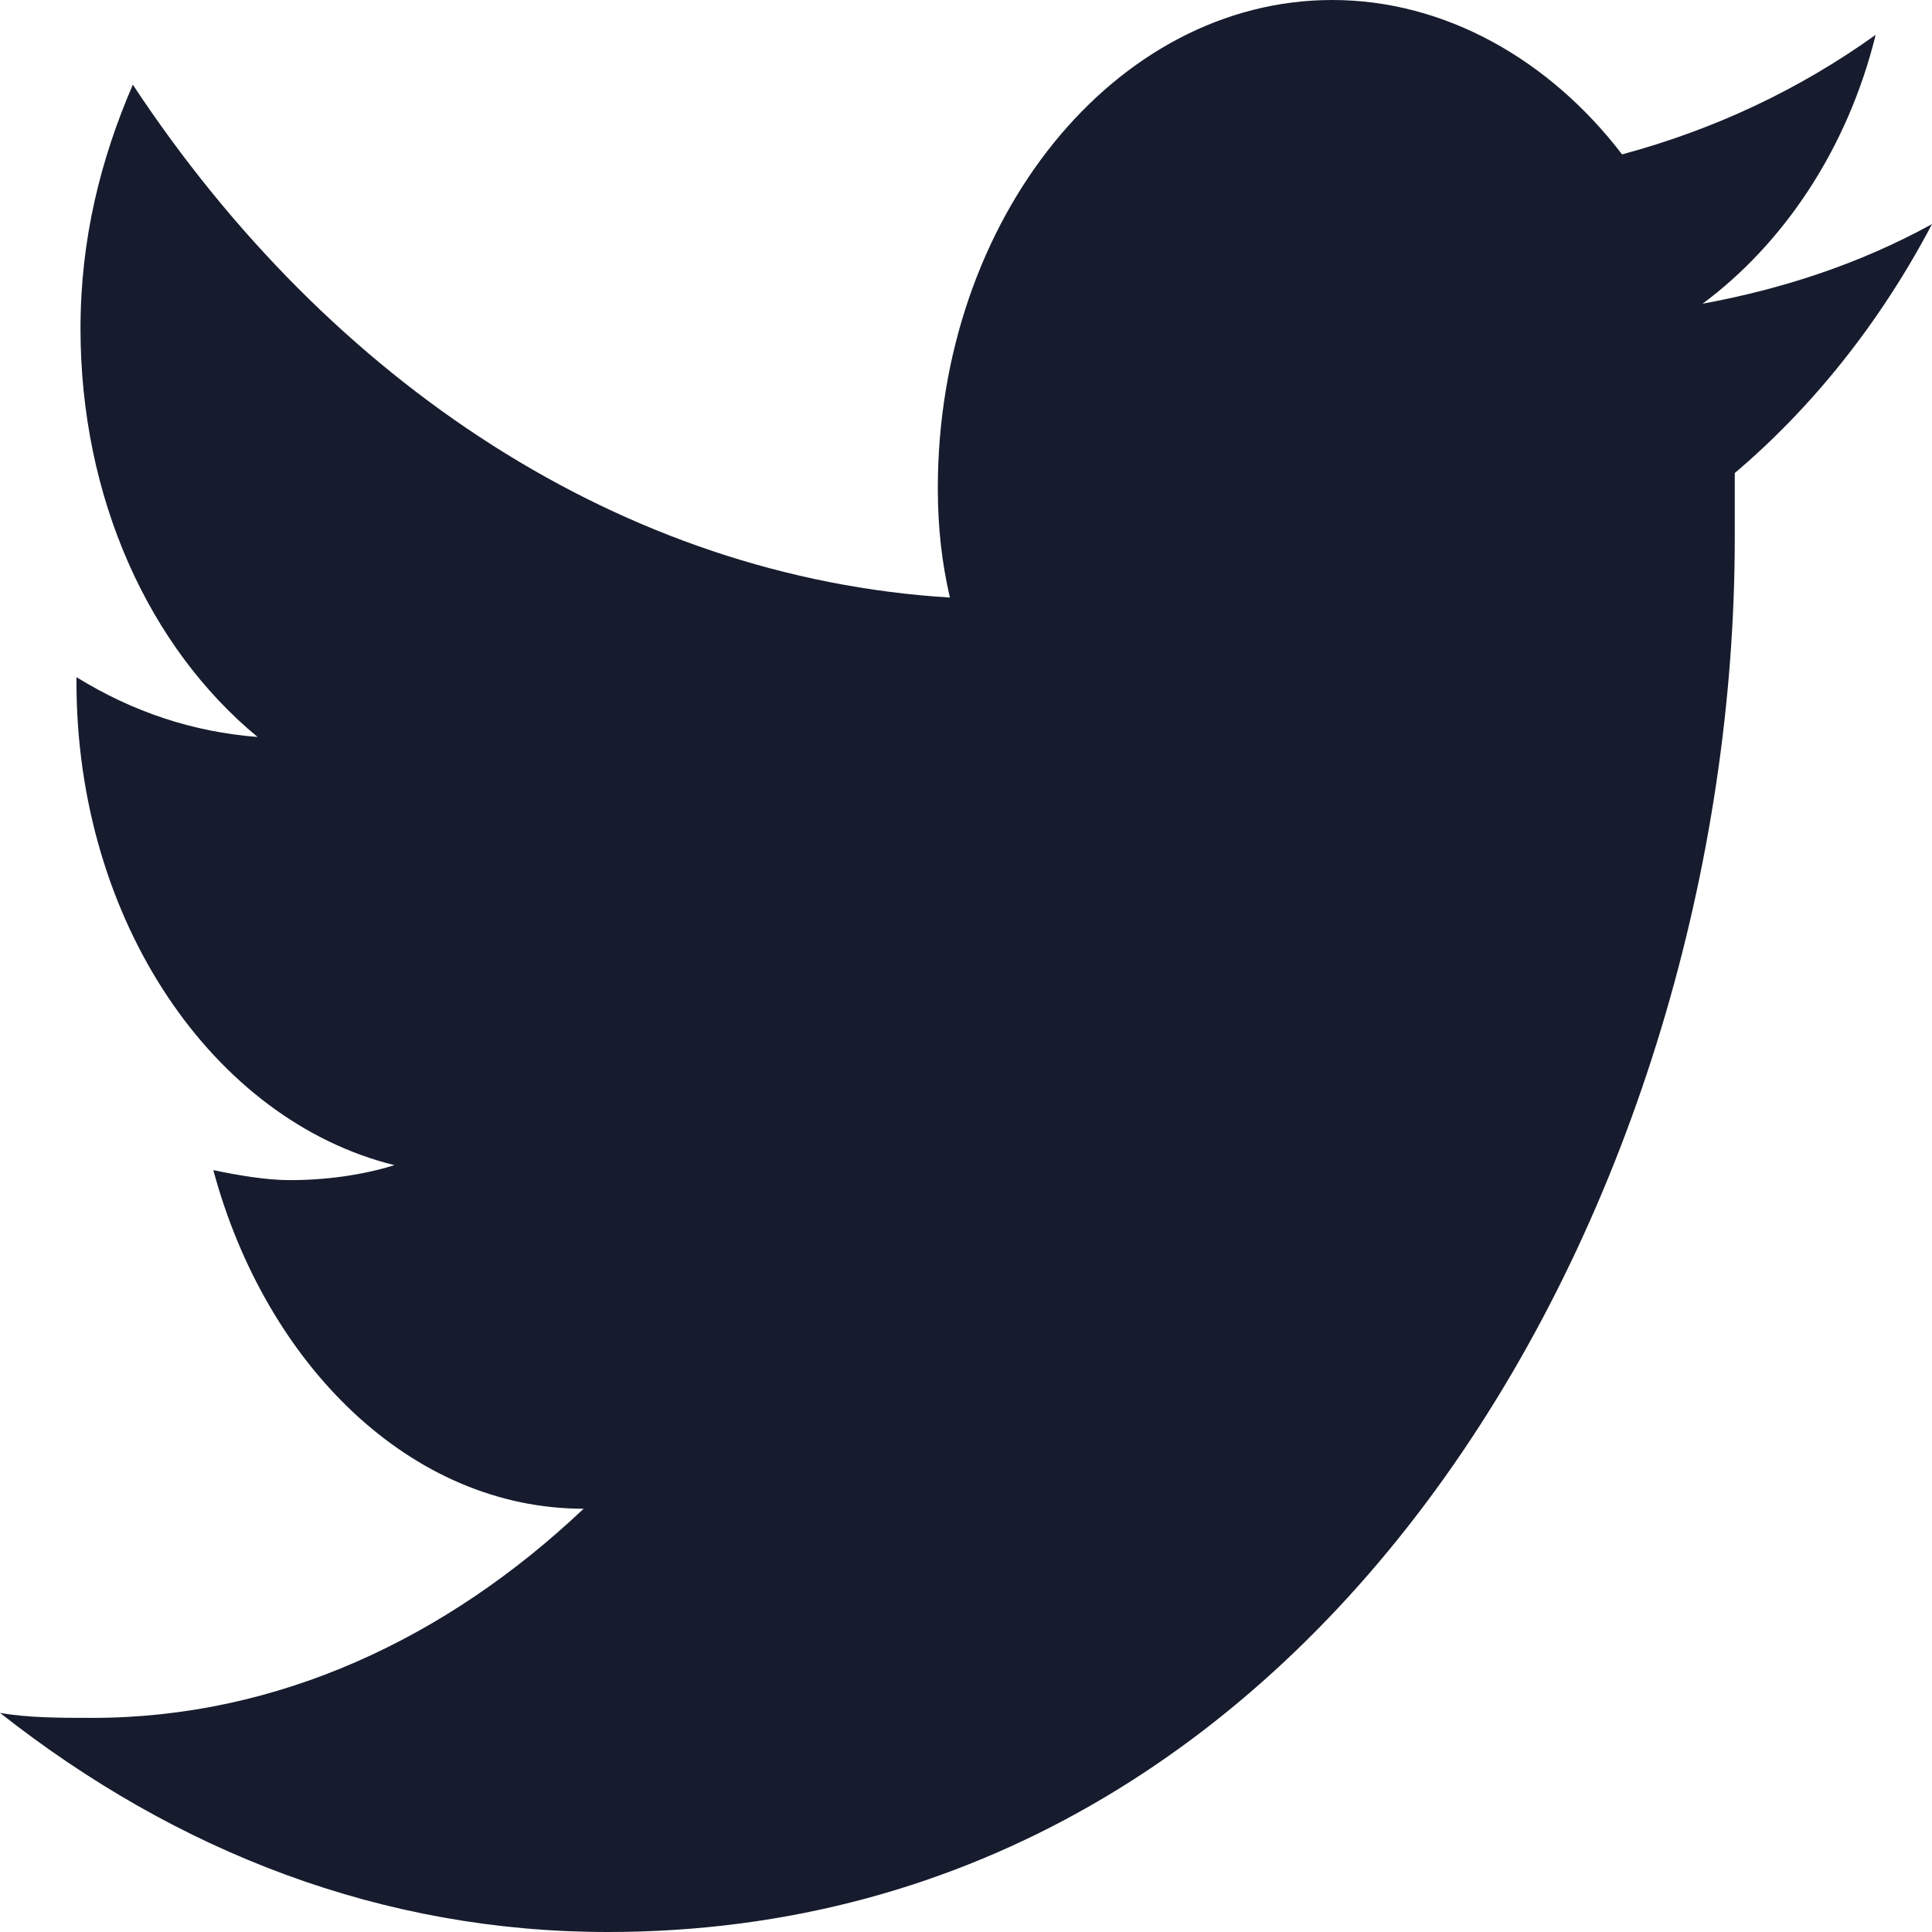
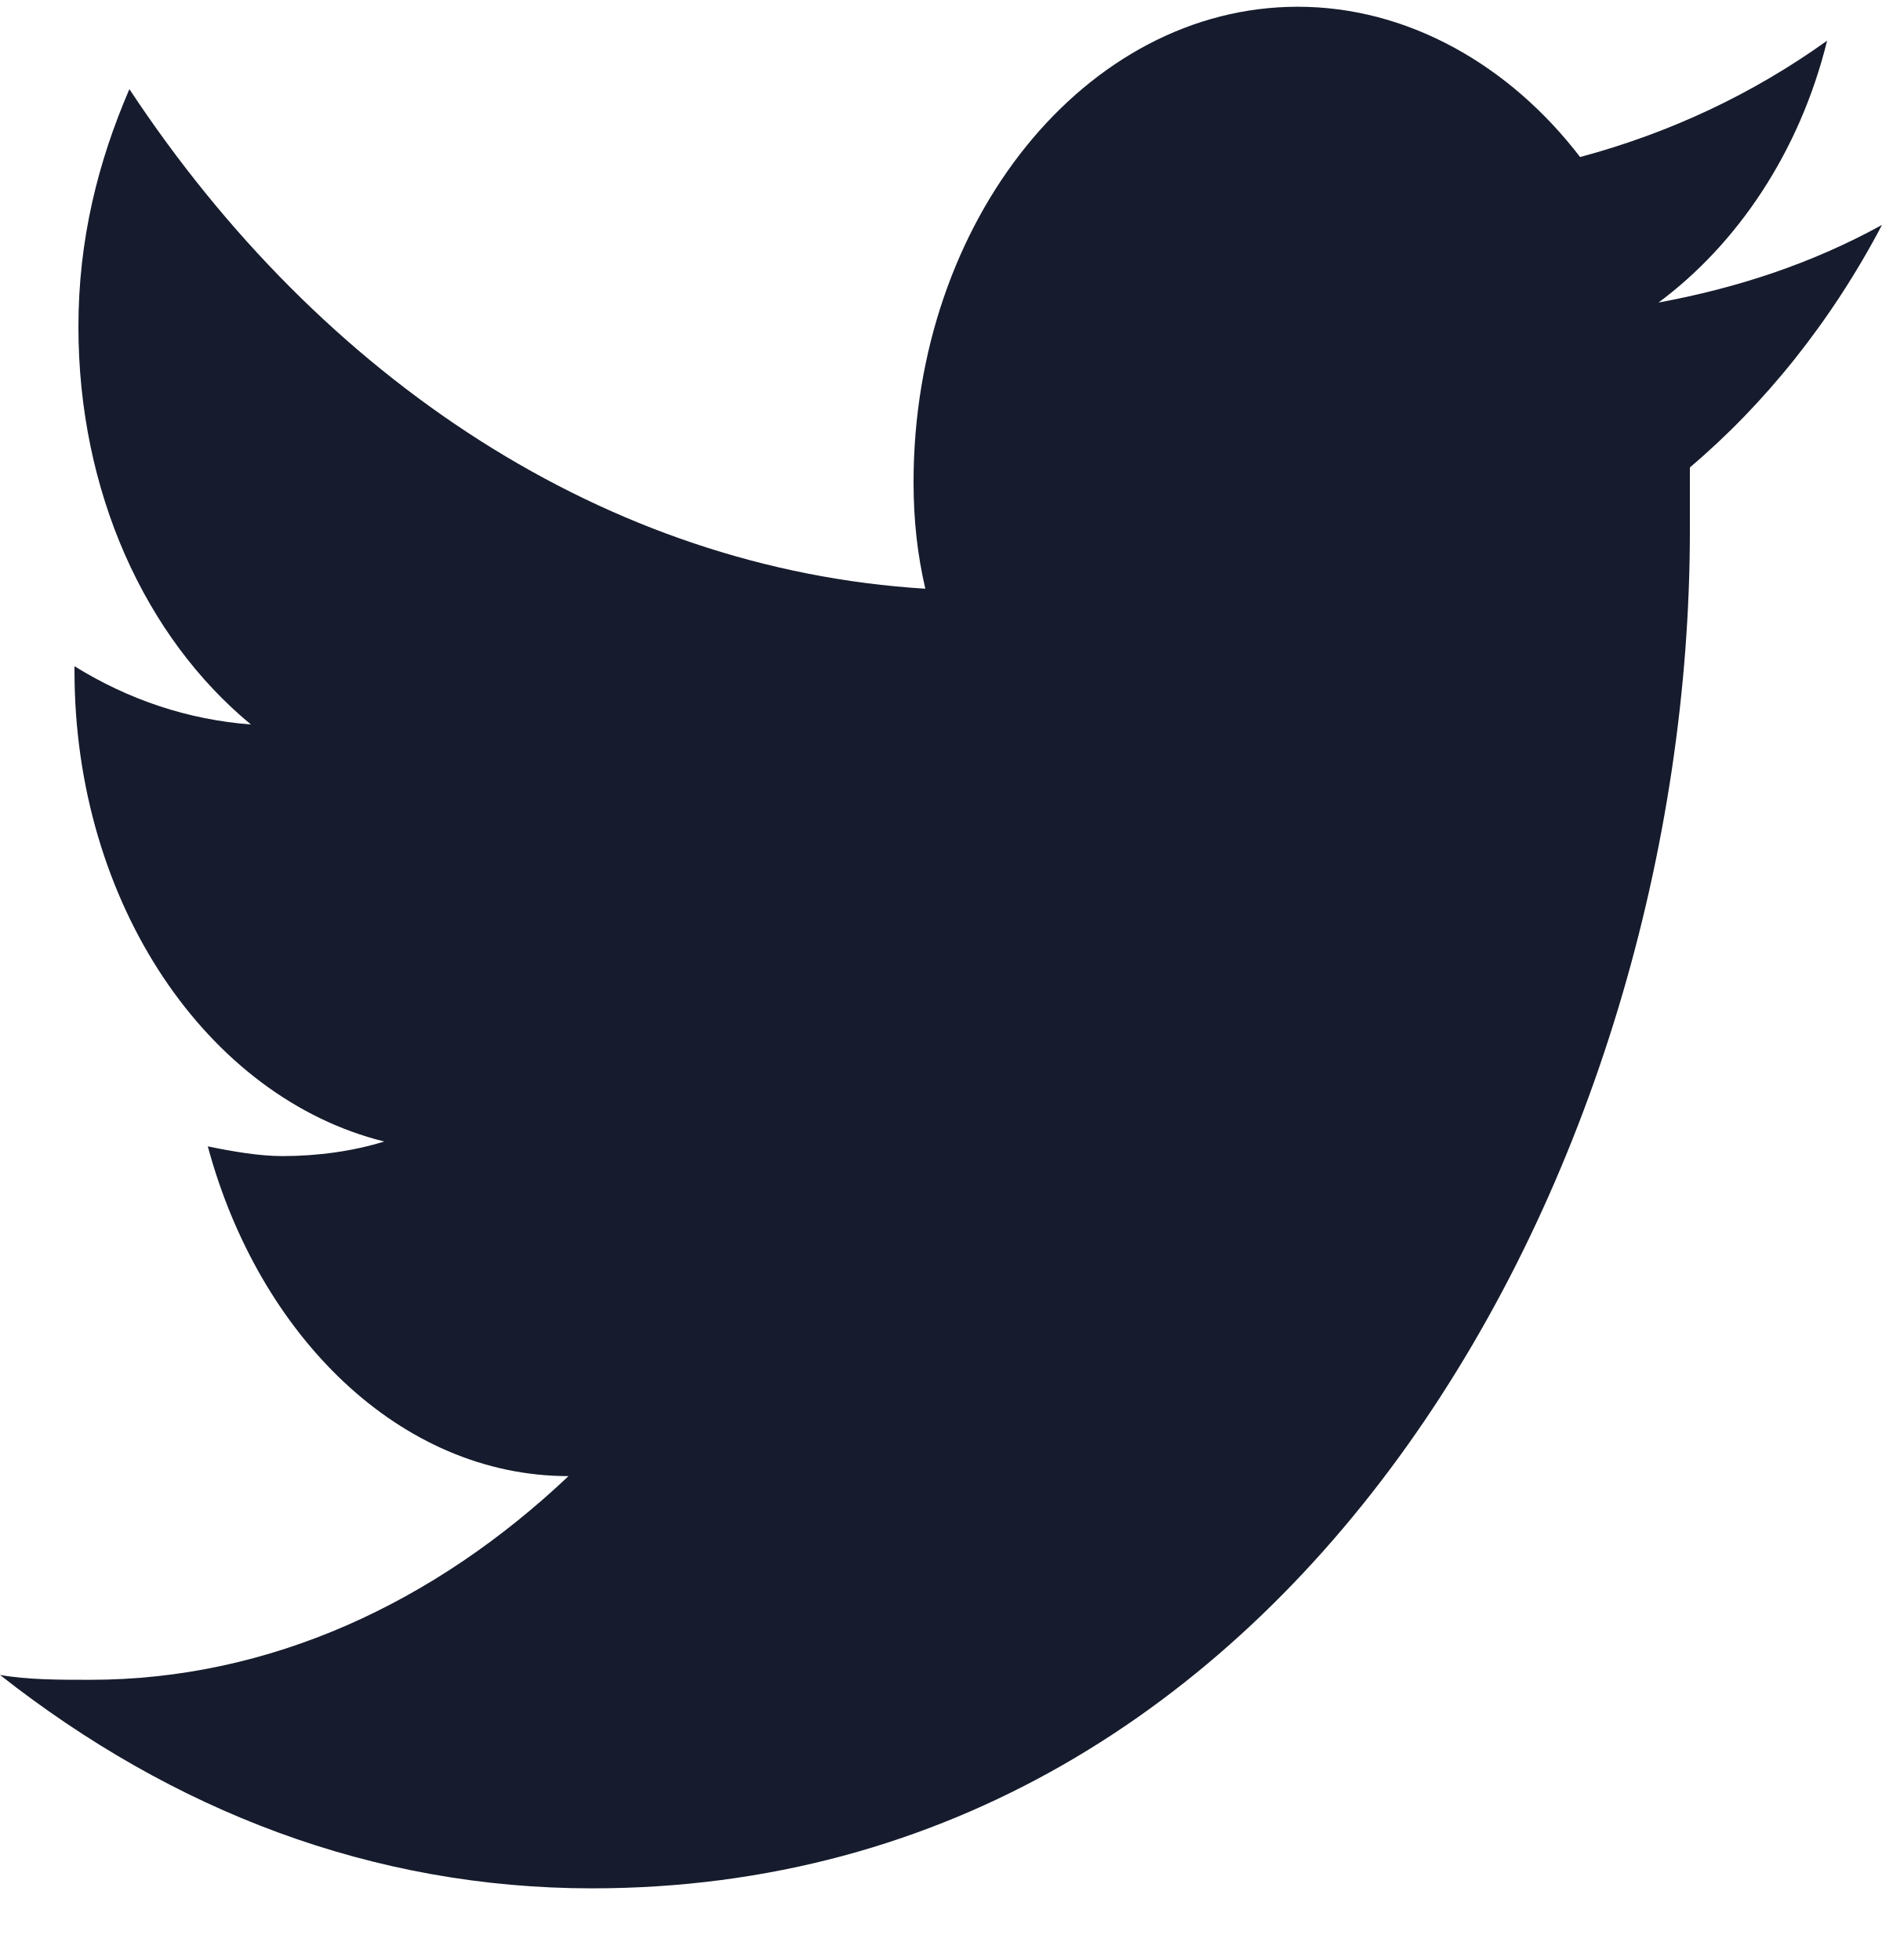
- <svg xmlns="http://www.w3.org/2000/svg" width="24" height="24" viewBox="0 0 24 24" fill="none">
-   <path d="M24 2.784C23.1 3.278 22.15 3.588 21.15 3.773C22.15 3.031 22.95 1.856 23.3 0.433C22.35 1.113 21.3 1.608 20.15 1.918C19.25 0.742 17.95 0 16.55 0C13.85 0 11.65 2.722 11.65 6.062C11.65 6.557 11.7 6.99 11.8 7.423C7.75 7.175 4.1 4.763 1.65 1.052C1.25 1.979 1 2.969 1 4.082C1 6.186 1.85 8.041 3.2 9.155C2.4 9.093 1.65 8.845 0.95 8.412V8.474C0.95 11.443 2.65 13.918 4.9 14.474C4.5 14.598 4.05 14.66 3.6 14.66C3.3 14.66 2.95 14.598 2.65 14.536C3.3 16.948 5.1 18.742 7.25 18.742C5.55 20.351 3.45 21.34 1.15 21.34C0.75 21.34 0.35 21.34 0 21.278C2.2 23.01 4.75 24 7.55 24C16.6 24 21.55 14.722 21.55 6.68C21.55 6.433 21.55 6.124 21.55 5.876C22.5 5.072 23.35 4.021 24 2.784Z" fill="#161C2D" />
+ <svg xmlns="http://www.w3.org/2000/svg" width="24" height="25" viewBox="0 0 24 25" fill="none">
+   <path d="M24 2.869C23.1 3.364 22.15 3.674 21.15 3.859C22.15 3.117 22.95 1.942 23.3 0.519C22.35 1.199 21.3 1.694 20.15 2.003C19.25 0.828 17.95 0.086 16.55 0.086C13.85 0.086 11.65 2.808 11.65 6.148C11.65 6.643 11.7 7.076 11.8 7.509C7.75 7.261 4.1 4.849 1.65 1.137C1.25 2.065 1 3.055 1 4.168C1 6.271 1.85 8.127 3.2 9.241C2.4 9.179 1.65 8.931 0.95 8.498V8.56C0.95 11.529 2.65 14.004 4.9 14.56C4.5 14.684 4.05 14.746 3.6 14.746C3.3 14.746 2.95 14.684 2.65 14.622C3.3 17.034 5.1 18.828 7.25 18.828C5.55 20.436 3.45 21.426 1.15 21.426C0.75 21.426 0.35 21.426 0 21.364C2.2 23.096 4.75 24.086 7.55 24.086C16.6 24.086 21.55 14.808 21.55 6.766C21.55 6.519 21.55 6.21 21.55 5.962C22.5 5.158 23.35 4.107 24 2.869Z" fill="#161C2D" />
</svg>
